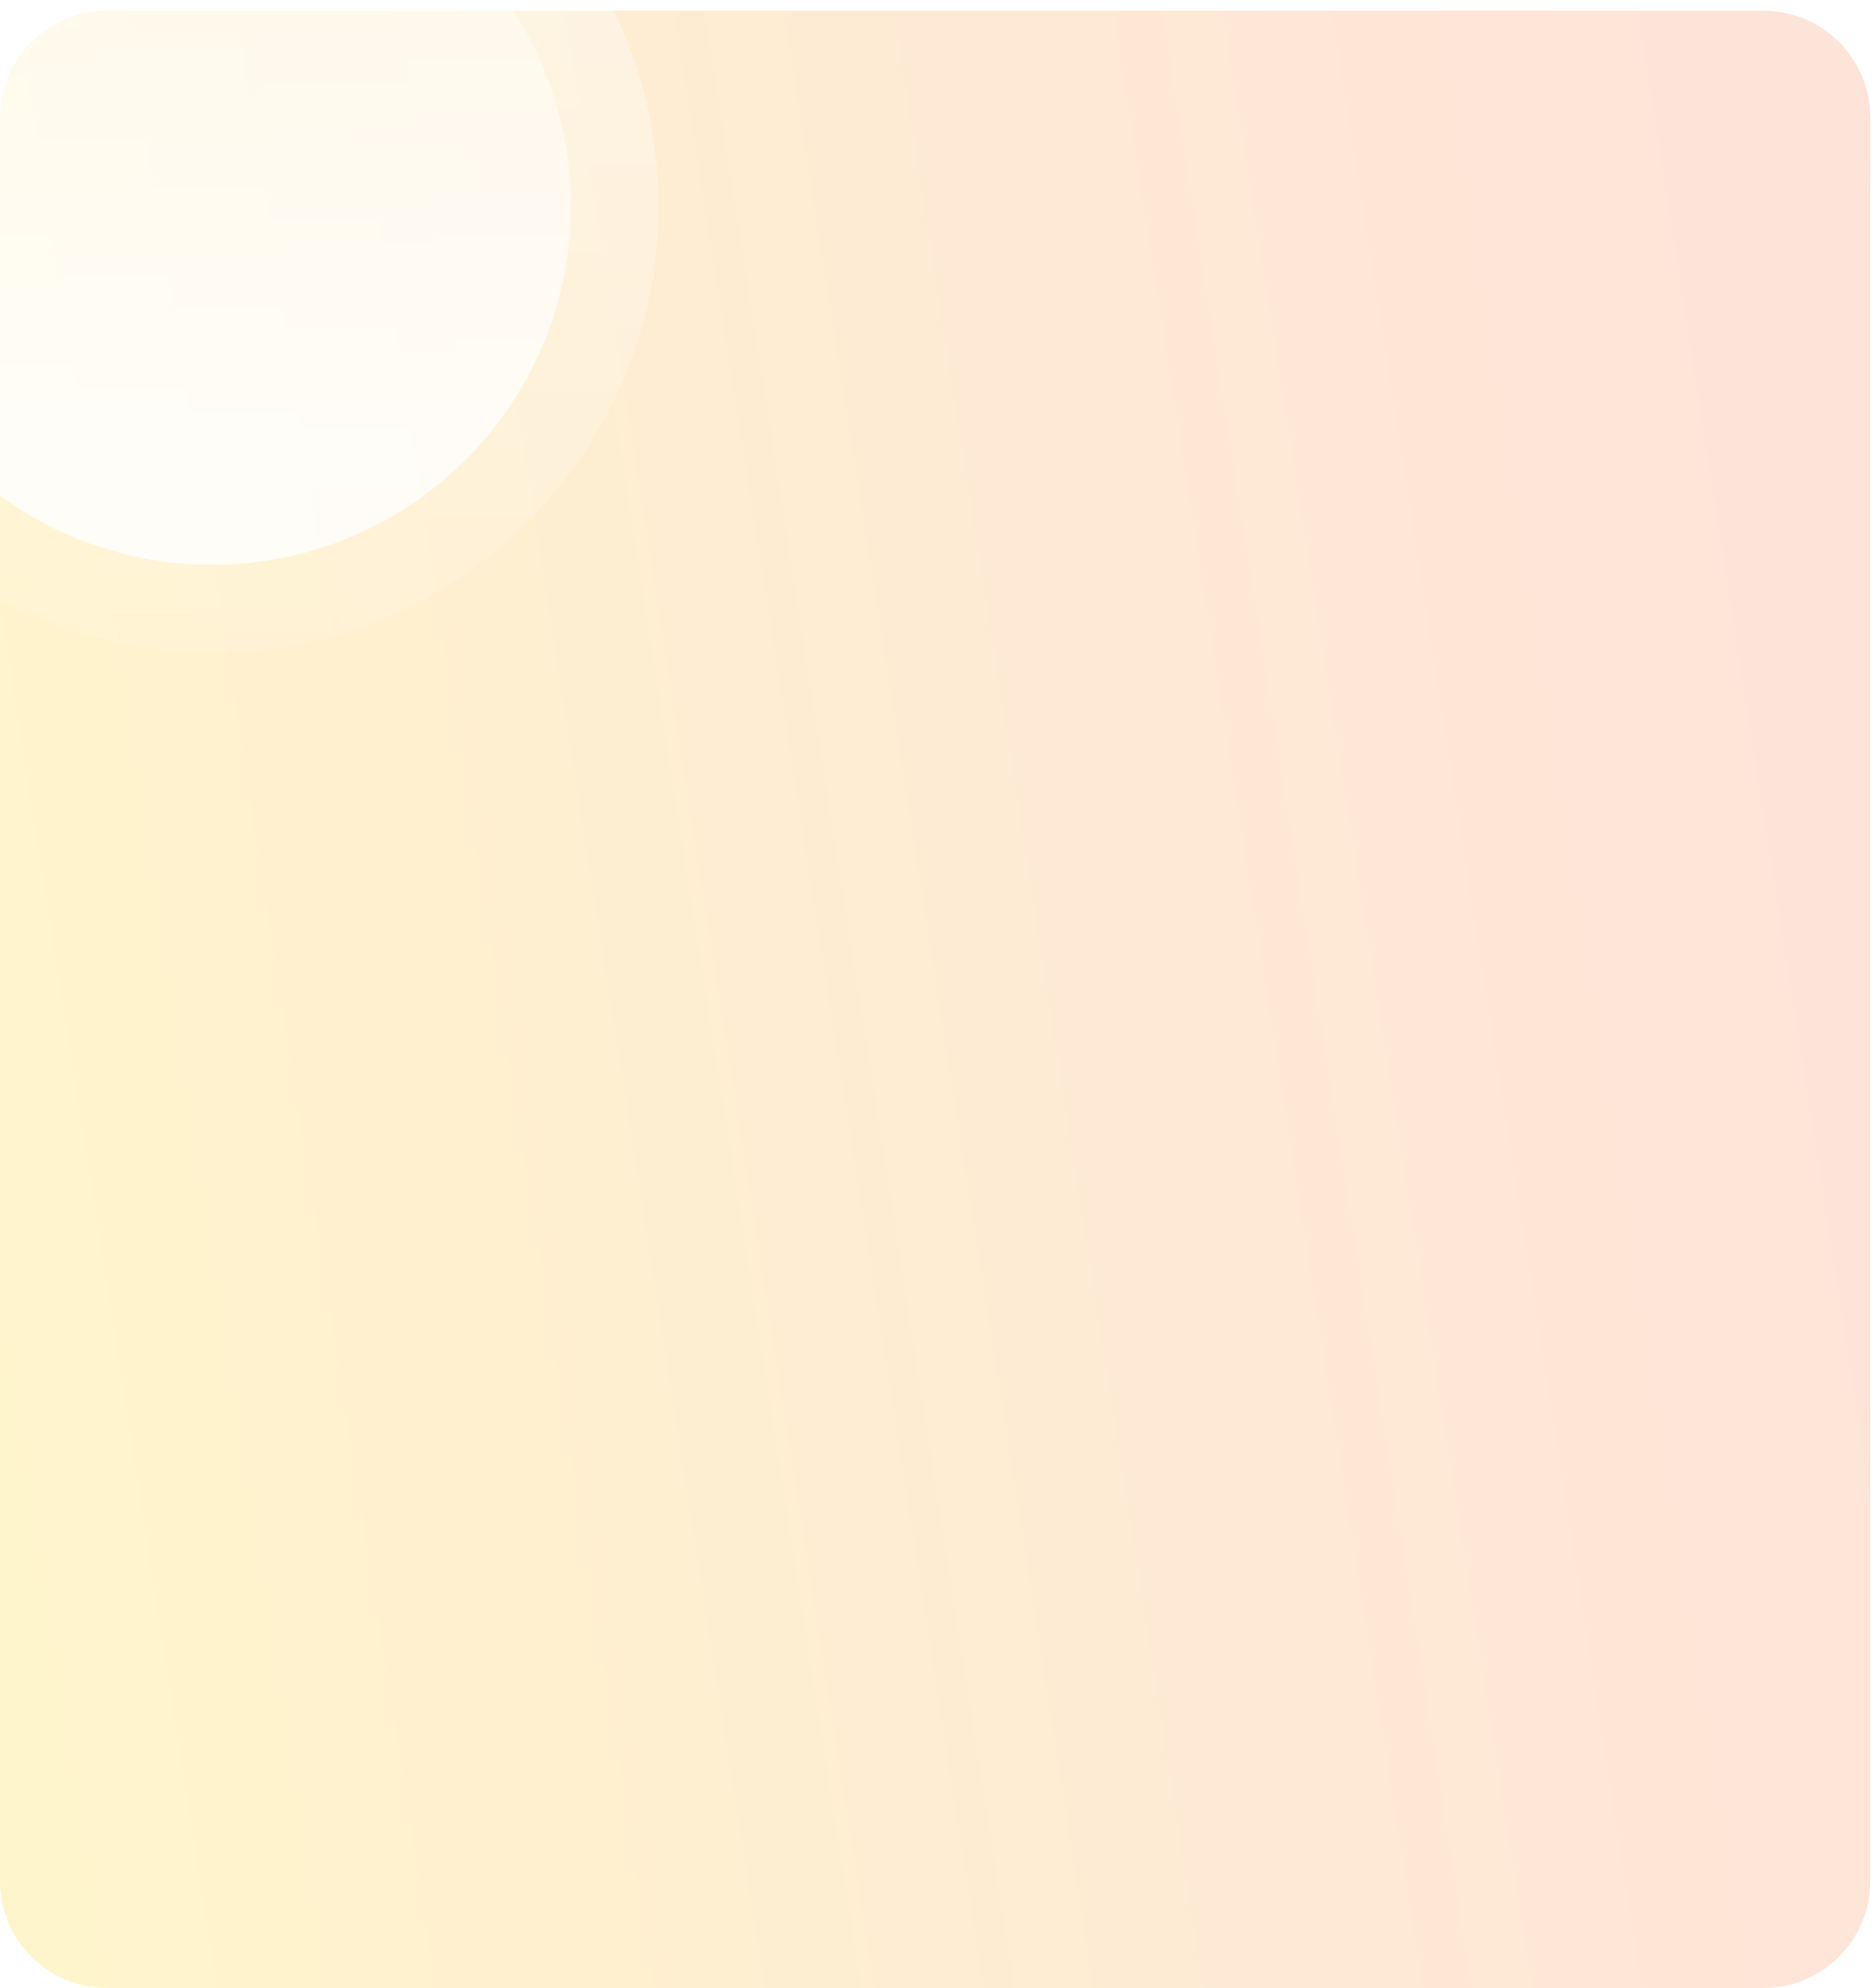
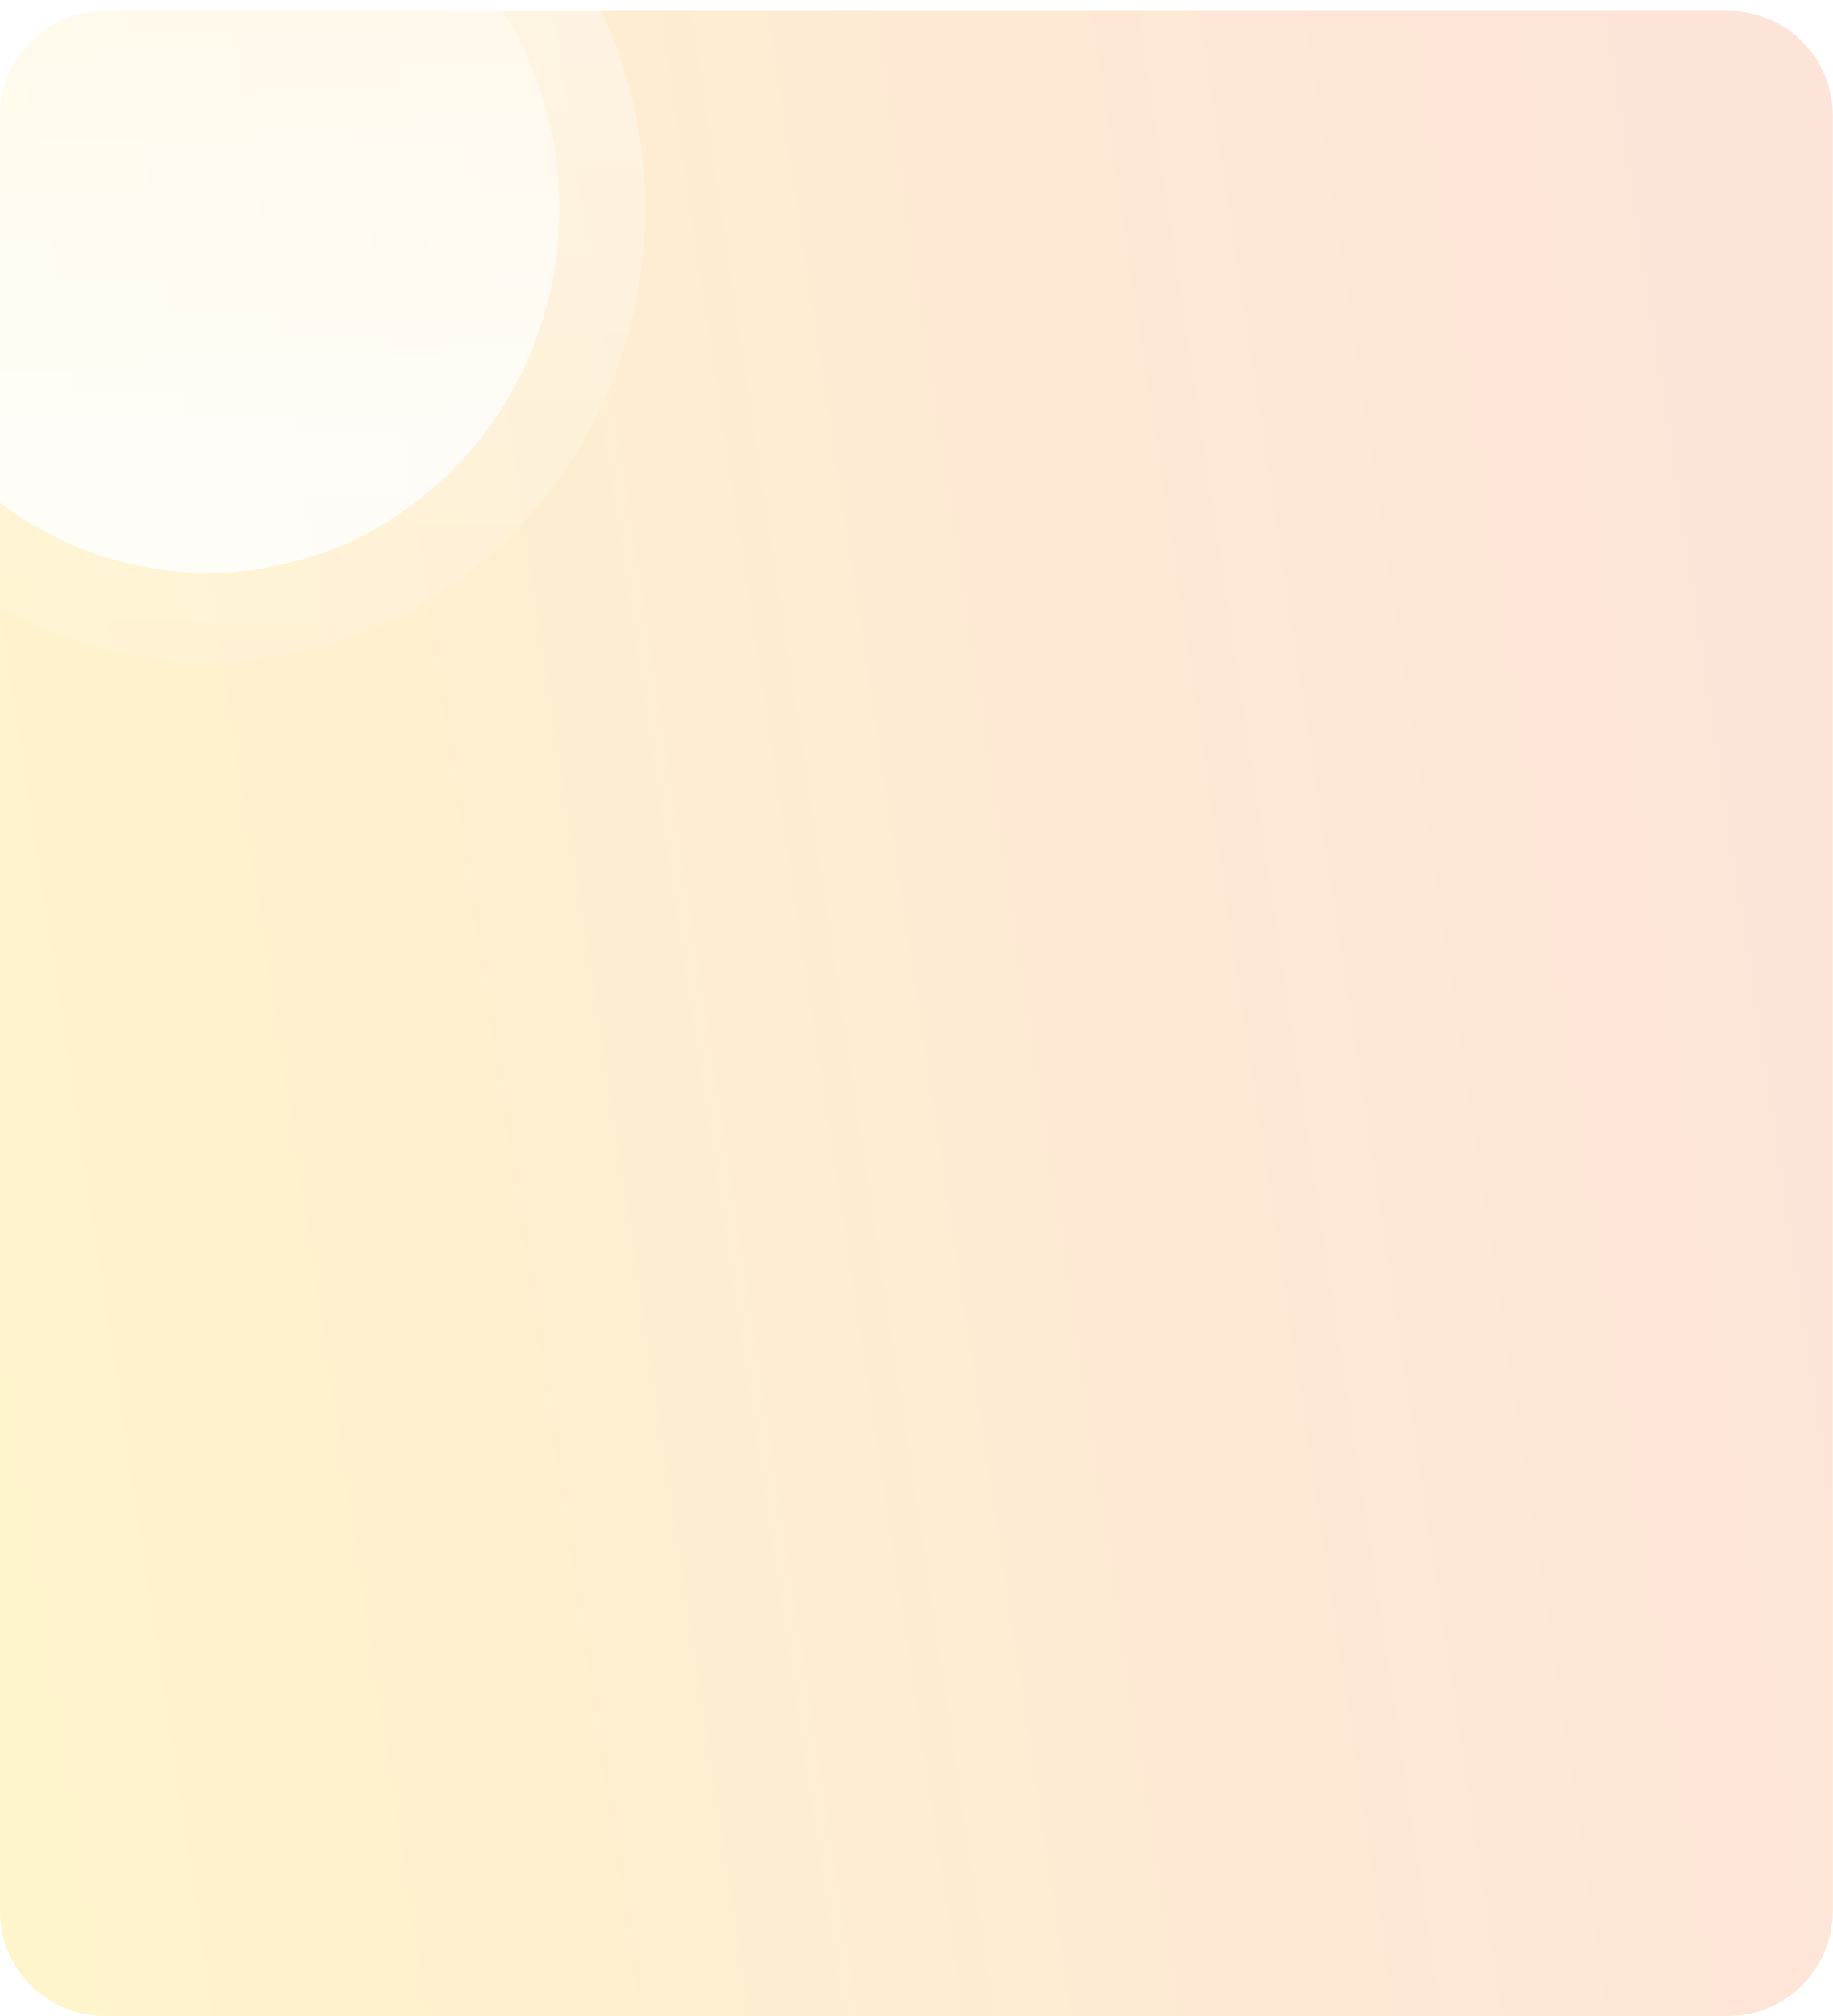
- <svg xmlns="http://www.w3.org/2000/svg" width="350" height="372" viewBox="0 0 350 372" fill="none">
-   <rect opacity="0.2" y="2" width="350" height="370" rx="20" fill="url(#paint0_linear_22_1495)" />
-   <mask id="mask0_22_1495" style="mask-type:alpha" maskUnits="userSpaceOnUse" x="0" y="0" width="258" height="250">
-     <rect width="258" height="250" rx="20" fill="#D9D9D9" />
+ <svg xmlns="http://www.w3.org/2000/svg" width="350" height="385" viewBox="0 0 350 385" fill="none">
+   <rect opacity="0.2" y="2.07" width="350" height="382.93" rx="20" fill="url(#paint0_linear_22_1494)" />
+   <mask id="mask0_22_1494" style="mask-type:alpha" maskUnits="userSpaceOnUse" x="0" y="0" width="258" height="259">
+     <rect width="258" height="258.737" rx="20" fill="#D9D9D9" />
  </mask>
-   <g mask="url(#mask0_22_1495)">
-     <circle opacity="0.4" cx="39.65" cy="38.527" r="83.556" fill="url(#paint1_linear_22_1495)" />
-     <circle opacity="0.8" cx="67.162" cy="67.162" r="67.162" transform="matrix(1 0 0 -1 -27.5107 105.688)" fill="url(#paint2_linear_22_1495)" />
+   <g mask="url(#mask0_22_1494)">
+     <ellipse opacity="0.4" cx="39.65" cy="39.873" rx="83.556" ry="86.477" fill="url(#paint1_linear_22_1494)" />
+     <ellipse opacity="0.8" cx="67.162" cy="69.508" rx="67.162" ry="69.508" transform="matrix(1 0 0 -1 -27.5107 109.382)" fill="url(#paint2_linear_22_1494)" />
  </g>
  <defs>
-     <linearGradient id="paint0_linear_22_1495" x1="9.774" y1="372" x2="1121.29" y2="197.862" gradientUnits="userSpaceOnUse">
+     <linearGradient id="paint0_linear_22_1494" x1="9.774" y1="385" x2="1123.06" y2="216.474" gradientUnits="userSpaceOnUse">
      <stop stop-color="#FFCD01" />
      <stop offset="0.281" stop-color="#F87F39" />
      <stop offset="0.531" stop-color="#F05A5A" />
      <stop offset="0.75" stop-color="#EB426F" />
      <stop offset="1" stop-color="#DF1995" />
    </linearGradient>
-     <linearGradient id="paint1_linear_22_1495" x1="39.65" y1="-13.964" x2="39.65" y2="166.636" gradientUnits="userSpaceOnUse">
+     <linearGradient id="paint1_linear_22_1494" x1="39.65" y1="-14.452" x2="39.65" y2="172.46" gradientUnits="userSpaceOnUse">
      <stop stop-color="white" />
      <stop offset="1" stop-color="white" stop-opacity="0" />
    </linearGradient>
-     <linearGradient id="paint2_linear_22_1495" x1="67.162" y1="24.97" x2="67.162" y2="170.134" gradientUnits="userSpaceOnUse">
+     <linearGradient id="paint2_linear_22_1494" x1="67.162" y1="25.843" x2="67.162" y2="176.08" gradientUnits="userSpaceOnUse">
      <stop stop-color="white" />
      <stop offset="1" stop-color="white" stop-opacity="0" />
    </linearGradient>
  </defs>
</svg>
